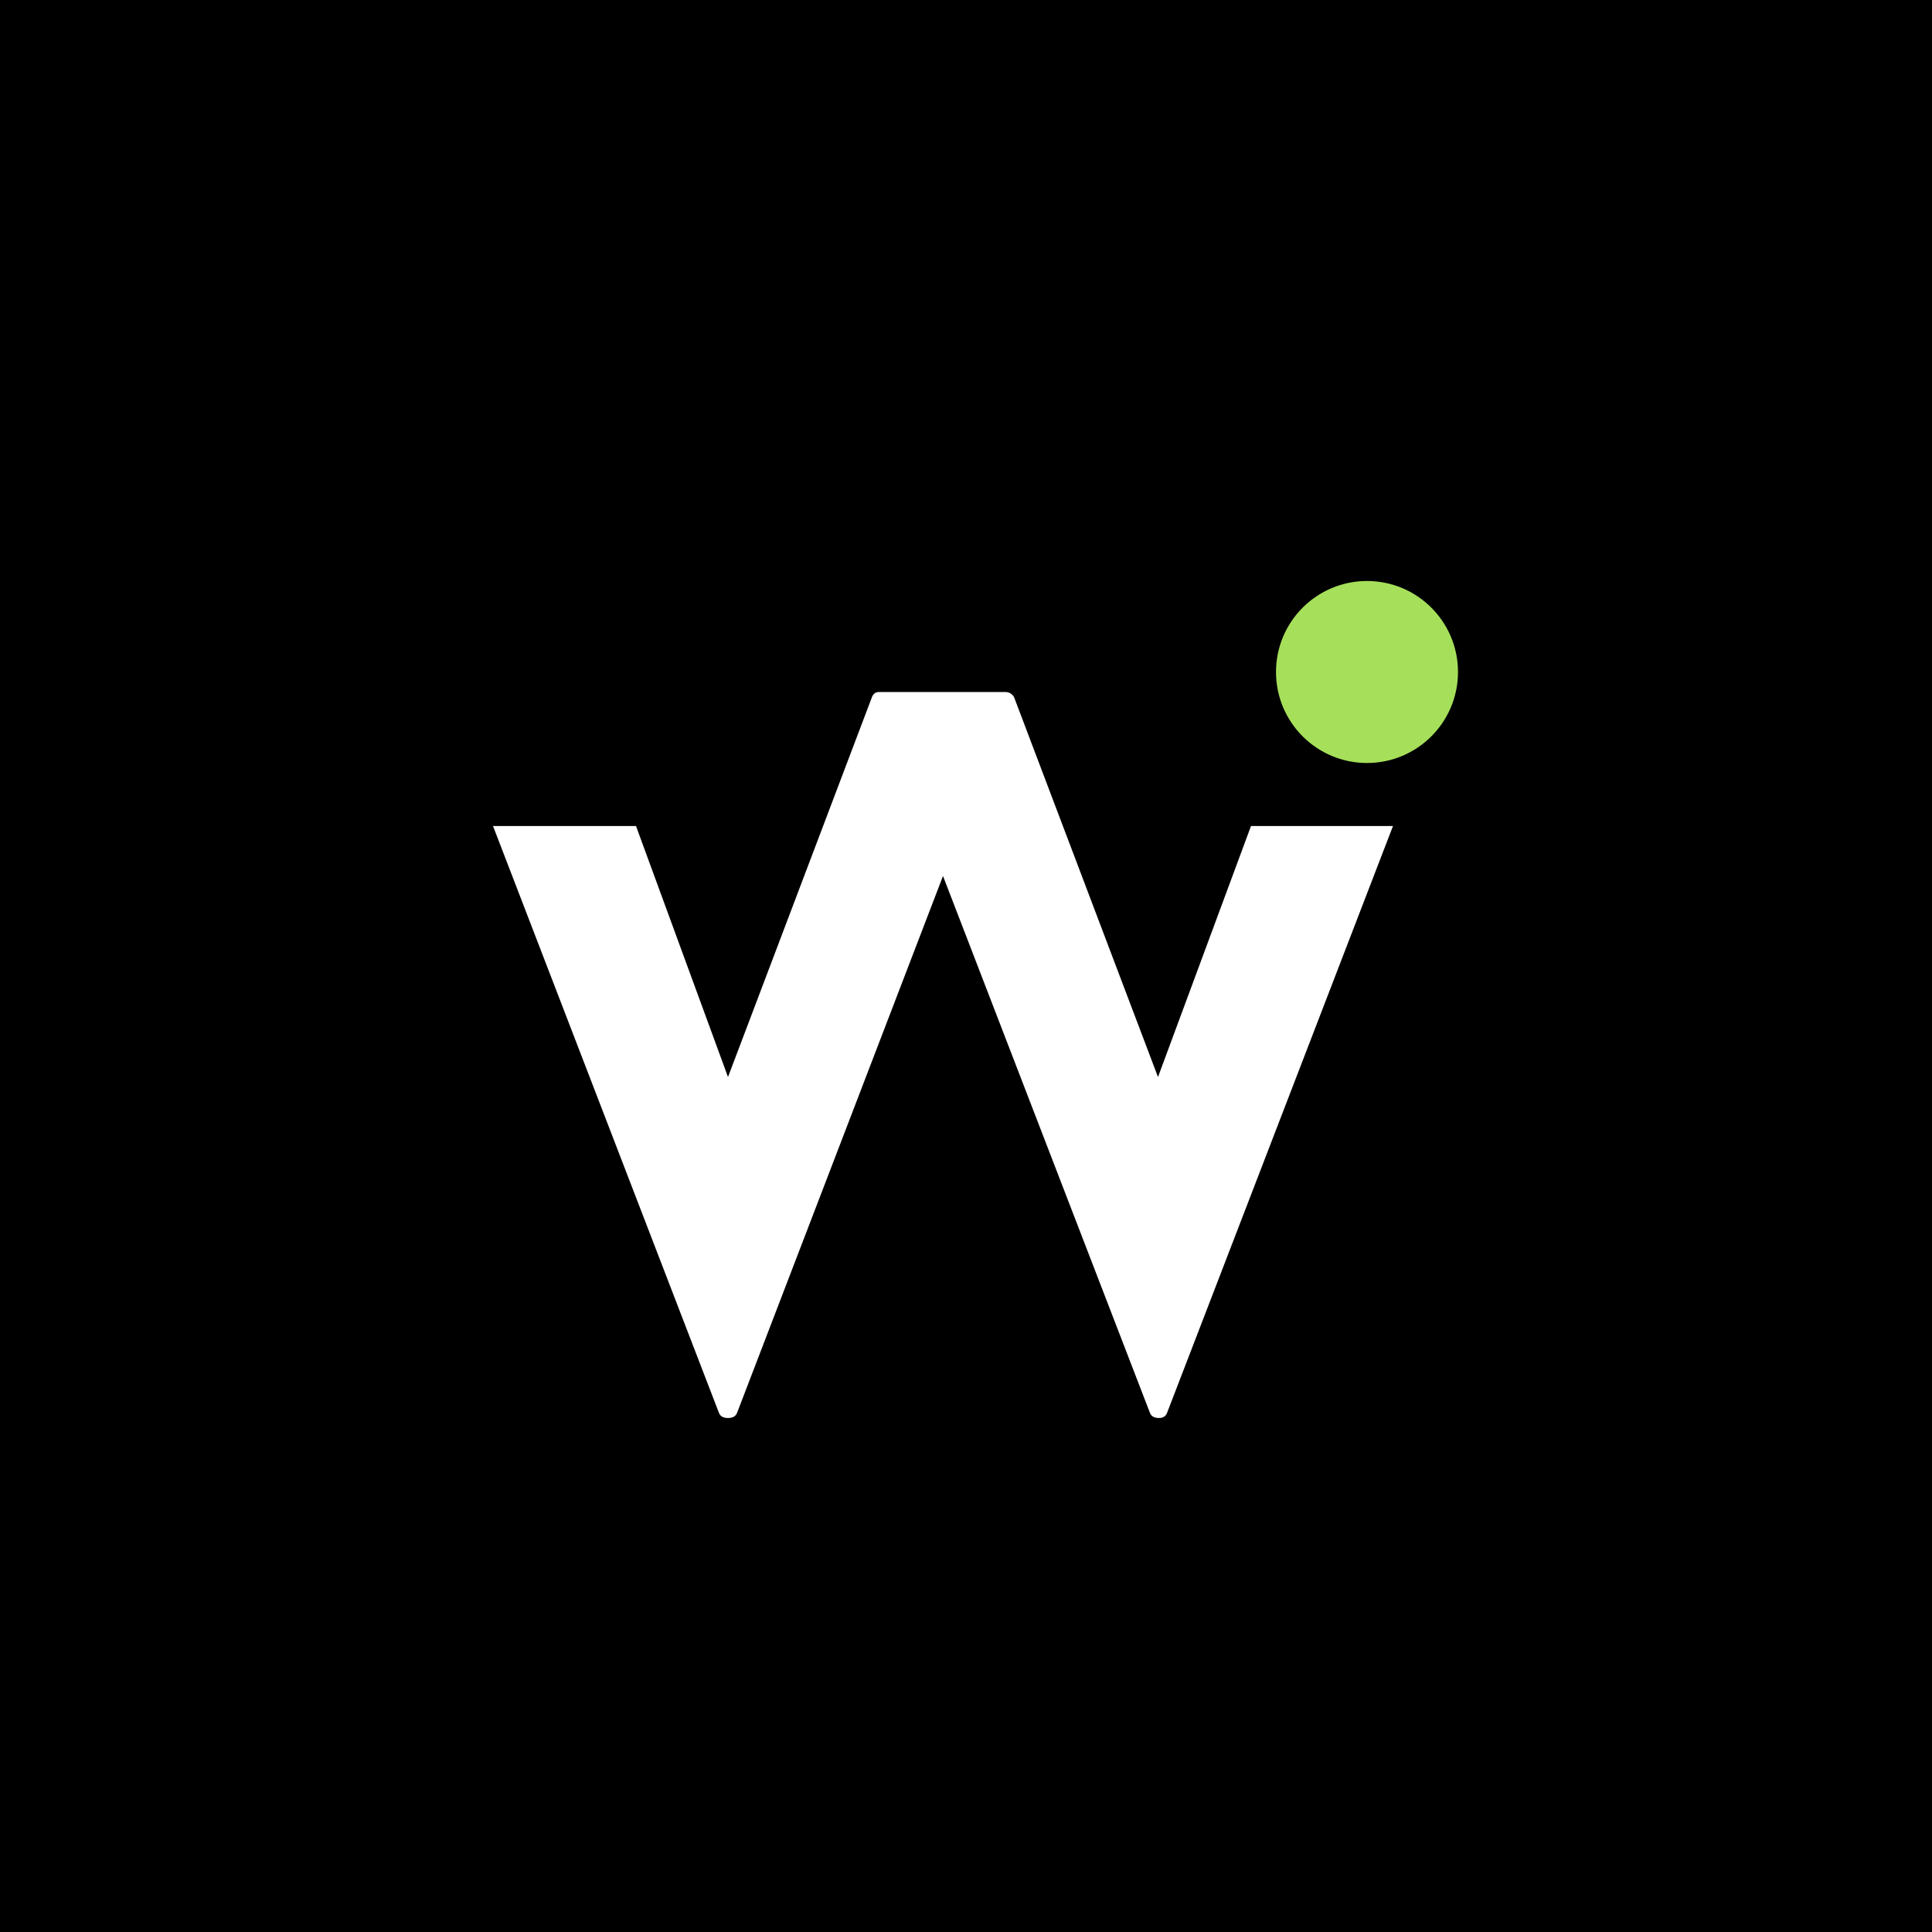
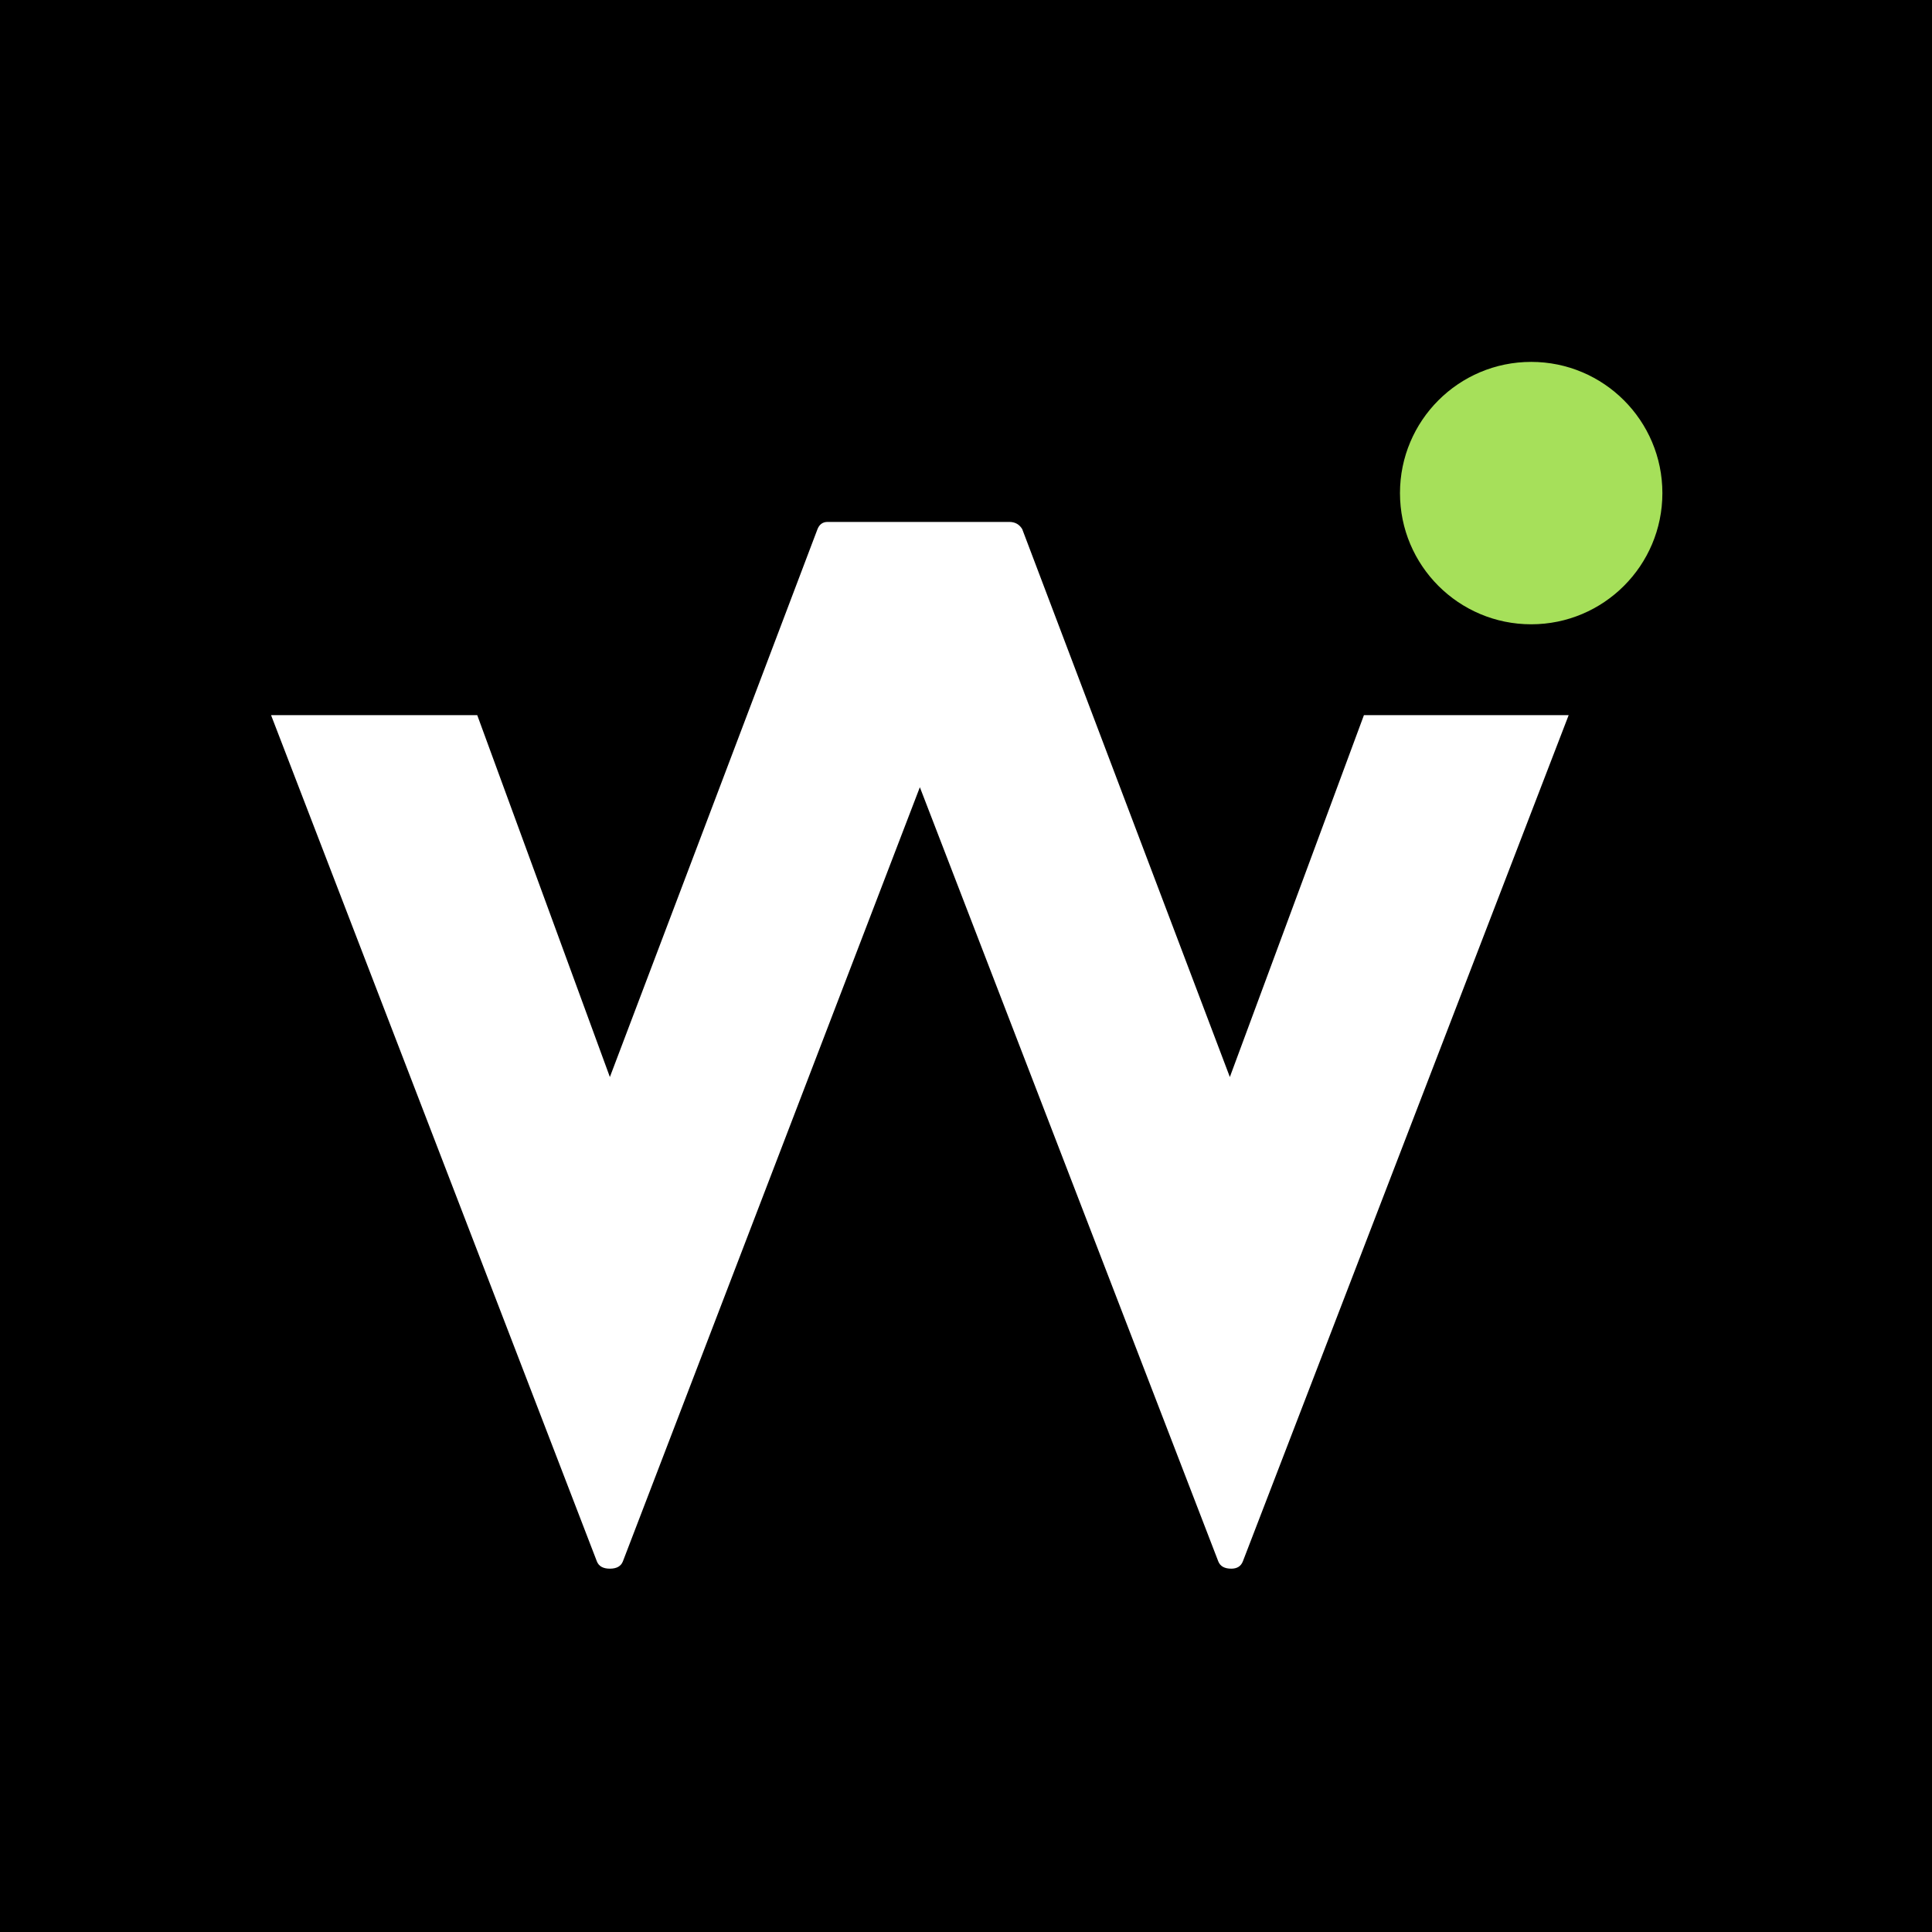
- <svg xmlns="http://www.w3.org/2000/svg" viewBox="0 0 1932 1932">
-   <rect width="1932" height="1932" fill="#000" />
+ <svg xmlns="http://www.w3.org/2000/svg" viewBox="305 330 1340 1340">
+   <rect x="305" y="330" width="1340" height="1340" fill="#000" />
  <path fill="#fff" d="M493 826H636L728 1077L872 697Q874 692 879 692H1005Q1011 692 1014 697L1158 1077L1251 826H1393L1167 1413Q1165 1418 1159 1418Q1152 1418 1150 1413L943 876L737 1413Q735 1418 728 1418Q721 1418 719 1413Z" />
  <circle cx="1367" cy="672" r="91" fill="#A6E05A" />
</svg>
